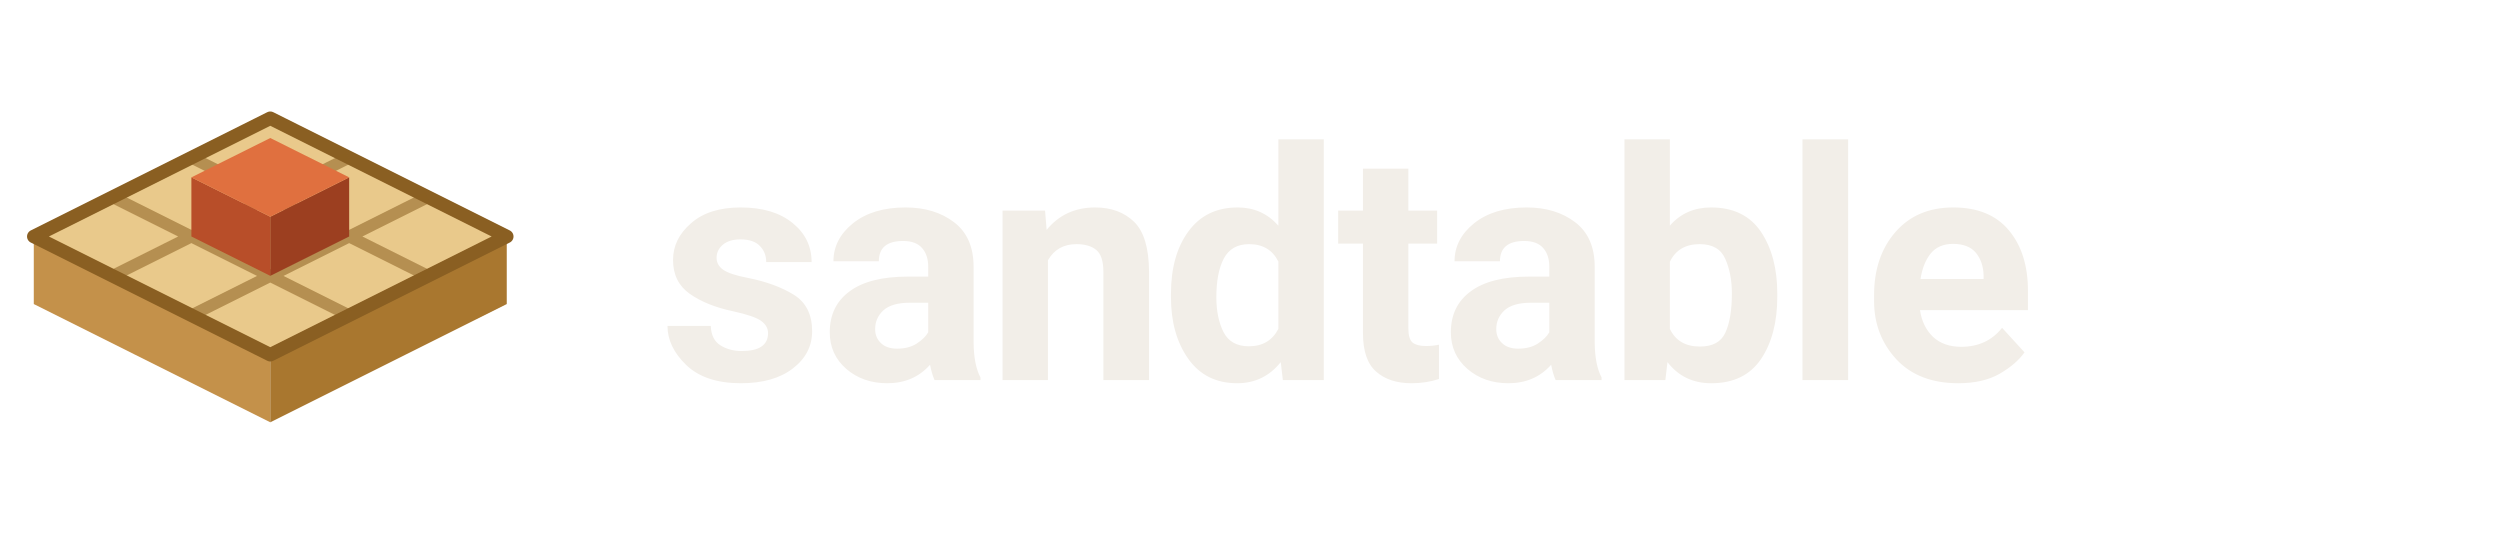
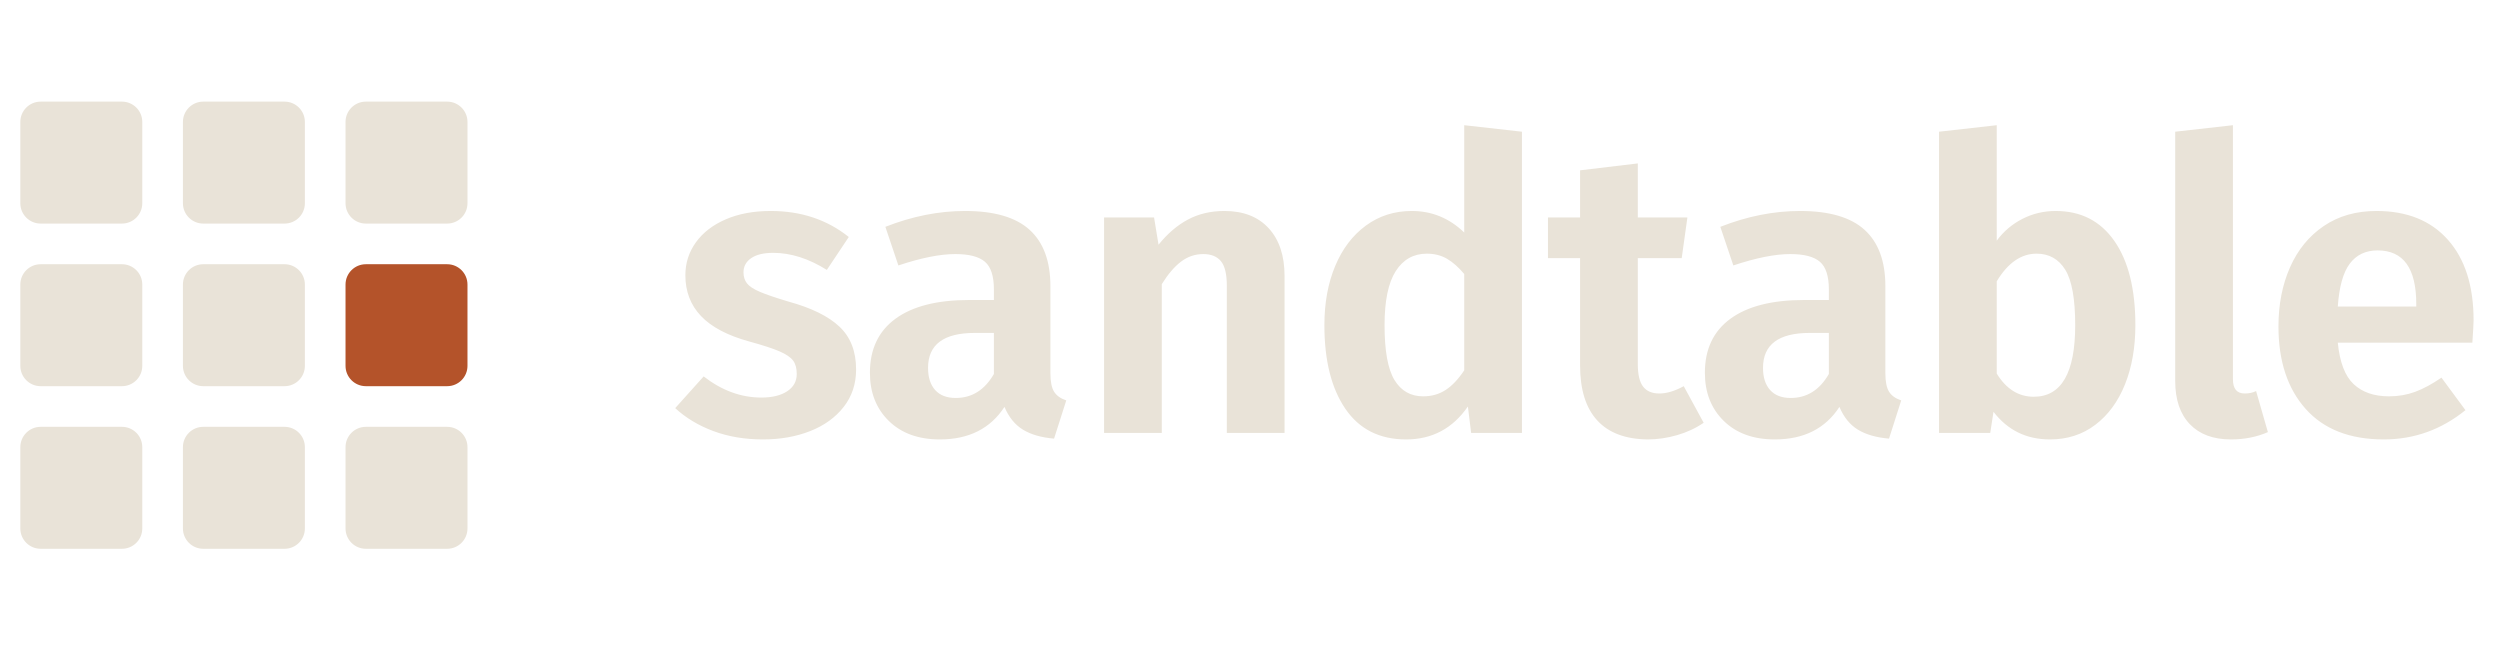
- <svg xmlns="http://www.w3.org/2000/svg" viewBox="0 0 148 32" width="148" height="32">
-   <path d="M2 14 16 21 16 25 2 18Z" fill="#C4914A" />
-   <path d="M16 21 30 14 30 18 16 25Z" fill="#A9772F" />
-   <path d="M16 7 30 14 16 21 2 14Z" fill="#E9C98B" stroke="#8A5F22" stroke-width=".8" stroke-linejoin="round" />
-   <path d="M20.67 9.33 6.67 16.33M25.33 11.67 11.33 18.67M11.33 9.33 25.33 16.33M6.67 11.67 20.67 18.67" stroke="#8A5F22" stroke-width=".7" stroke-opacity=".55" fill="none" />
-   <path d="M11.33 10.5 16 12.83 16 16.33 11.33 14Z" fill="#B84E29" />
-   <path d="M16 12.83 20.67 10.5 20.67 14 16 16.33Z" fill="#9C3F20" />
-   <path d="M16 8.17 20.67 10.5 16 12.83 11.33 10.5Z" fill="#E0703F" />
-   <text x="39" y="22.5" fill="#F2EEE8" font-family="ui-sans-serif, system-ui, -apple-system, 'Segoe UI', Roboto, 'Helvetica Neue', Arial, sans-serif" font-size="19" font-weight="600" letter-spacing="-0.3">sandtable</text>
+ <svg xmlns="http://www.w3.org/2000/svg" viewBox="0 0 123 32" width="123" height="32">
+   <g fill="#E9E3D8">
+     <rect x="1" y="5" width="6" height="6" rx="1" />
+     <rect x="9" y="5" width="6" height="6" rx="1" />
+     <rect x="17" y="5" width="6" height="6" rx="1" />
+     <rect x="1" y="13" width="6" height="6" rx="1" />
+     <rect x="9" y="13" width="6" height="6" rx="1" />
+     <rect x="1" y="21" width="6" height="6" rx="1" />
+     <rect x="9" y="21" width="6" height="6" rx="1" />
+     <rect x="17" y="21" width="6" height="6" rx="1" />
+     <path transform="translate(33 21.3)" d="M8.76 -9.64 7.68 -8.02Q6.34 -8.86 5.04 -8.86Q4.34 -8.86 3.96 -8.6Q3.58 -8.34 3.58 -7.9Q3.58 -7.58 3.75 -7.36Q3.92 -7.14 4.39 -6.94Q4.86 -6.74 5.8 -6.46Q7.48 -6 8.3 -5.23Q9.12 -4.46 9.12 -3.12Q9.12 -2.06 8.51 -1.28Q7.9 -0.5 6.86 -0.09Q5.82 0.32 4.54 0.32Q3.2 0.32 2.1 -0.09Q1 -0.5 0.22 -1.22L1.62 -2.78Q2.96 -1.74 4.46 -1.74Q5.26 -1.74 5.73 -2.05Q6.2 -2.36 6.2 -2.9Q6.2 -3.32 6.02 -3.56Q5.84 -3.8 5.36 -4.01Q4.88 -4.22 3.86 -4.5Q2.26 -4.94 1.49 -5.75Q0.72 -6.56 0.72 -7.76Q0.72 -8.66 1.24 -9.38Q1.76 -10.1 2.71 -10.51Q3.66 -10.92 4.92 -10.92Q7.16 -10.92 8.76 -9.64ZM19.46 -1.6 18.86 0.28Q17.92 0.2 17.33 -0.16Q16.74 -0.52 16.42 -1.28Q15.38 0.32 13.24 0.32Q11.66 0.32 10.73 -0.59Q9.8 -1.5 9.8 -2.96Q9.8 -4.7 11.06 -5.62Q12.32 -6.54 14.68 -6.54H15.9V-7.06Q15.9 -8.04 15.46 -8.42Q15.02 -8.8 14 -8.8Q12.88 -8.8 11.2 -8.24L10.56 -10.14Q12.54 -10.92 14.48 -10.92Q16.64 -10.92 17.66 -9.99Q18.68 -9.06 18.68 -7.22V-2.94Q18.68 -2.32 18.86 -2.03Q19.04 -1.74 19.46 -1.6ZM15.9 -2.9V-4.92H14.96Q12.66 -4.92 12.66 -3.2Q12.66 -2.5 13.01 -2.11Q13.36 -1.72 14.02 -1.72Q15.22 -1.72 15.9 -2.9ZM30.2 -7.72V0H27.36V-7.24Q27.36 -8.1 27.07 -8.45Q26.78 -8.8 26.2 -8.8Q25.6 -8.8 25.11 -8.43Q24.62 -8.06 24.16 -7.32V0H21.32V-10.6H23.78L24 -9.26Q24.66 -10.08 25.45 -10.5Q26.24 -10.92 27.24 -10.92Q28.64 -10.92 29.42 -10.07Q30.2 -9.22 30.2 -7.72ZM41.88 -14.82V0H39.38L39.22 -1.3Q38.1 0.32 36.18 0.32Q34.22 0.32 33.19 -1.19Q32.16 -2.7 32.16 -5.3Q32.16 -6.94 32.69 -8.21Q33.22 -9.48 34.2 -10.2Q35.18 -10.92 36.46 -10.92Q37.94 -10.92 39.04 -9.86V-15.14ZM39.04 -3.08V-7.82Q38.62 -8.32 38.19 -8.57Q37.76 -8.82 37.2 -8.82Q36.22 -8.82 35.67 -7.96Q35.12 -7.1 35.12 -5.3Q35.12 -3.4 35.61 -2.6Q36.1 -1.8 37.02 -1.8Q37.64 -1.8 38.12 -2.11Q38.6 -2.42 39.04 -3.08ZM50.82 -0.5Q50.24 -0.1 49.51 0.11Q48.78 0.32 48.06 0.32Q46.42 0.3 45.58 -0.62Q44.74 -1.54 44.74 -3.32V-8.6H43.16V-10.6H44.74V-12.92L47.58 -13.26V-10.6H50.02L49.74 -8.6H47.58V-3.38Q47.58 -2.62 47.84 -2.28Q48.1 -1.94 48.64 -1.94Q49.18 -1.94 49.84 -2.3ZM60.54 -1.6 59.94 0.28Q59 0.2 58.41 -0.16Q57.82 -0.52 57.5 -1.28Q56.46 0.32 54.32 0.32Q52.74 0.32 51.81 -0.59Q50.88 -1.5 50.88 -2.96Q50.88 -4.7 52.14 -5.62Q53.4 -6.54 55.76 -6.54H56.98V-7.06Q56.98 -8.04 56.54 -8.42Q56.1 -8.8 55.08 -8.8Q53.96 -8.8 52.28 -8.24L51.64 -10.14Q53.62 -10.92 55.56 -10.92Q57.72 -10.92 58.74 -9.99Q59.76 -9.06 59.76 -7.22V-2.94Q59.76 -2.32 59.94 -2.03Q60.12 -1.74 60.54 -1.6ZM56.98 -2.9V-4.92H56.04Q53.74 -4.92 53.74 -3.2Q53.74 -2.5 54.09 -2.11Q54.44 -1.72 55.1 -1.72Q56.3 -1.72 56.98 -2.9ZM72.06 -5.3Q72.06 -3.66 71.55 -2.39Q71.04 -1.12 70.09 -0.4Q69.14 0.32 67.86 0.32Q66.12 0.32 65.08 -1.04L64.92 0H62.4V-14.82L65.24 -15.14V-9.46Q65.74 -10.14 66.5 -10.53Q67.26 -10.92 68.14 -10.92Q70 -10.92 71.03 -9.44Q72.06 -7.96 72.06 -5.3ZM69.1 -5.3Q69.1 -7.24 68.61 -8.03Q68.12 -8.82 67.2 -8.82Q66.06 -8.82 65.24 -7.46V-2.92Q65.94 -1.78 67.06 -1.78Q69.1 -1.78 69.1 -5.3ZM74.02 -2.56V-14.82L76.86 -15.14V-2.64Q76.86 -1.94 77.44 -1.94Q77.76 -1.94 78 -2.06L78.58 -0.04Q77.76 0.32 76.76 0.32Q75.46 0.32 74.74 -0.43Q74.02 -1.18 74.02 -2.56ZM88.64 -4.44H82.02Q82.16 -3 82.8 -2.4Q83.44 -1.8 84.54 -1.8Q85.22 -1.8 85.82 -2.02Q86.42 -2.24 87.12 -2.72L88.3 -1.12Q86.52 0.32 84.28 0.32Q81.78 0.32 80.44 -1.18Q79.1 -2.68 79.1 -5.24Q79.1 -6.86 79.67 -8.15Q80.24 -9.44 81.33 -10.18Q82.42 -10.92 83.92 -10.92Q86.18 -10.92 87.44 -9.5Q88.7 -8.08 88.7 -5.54Q88.7 -5.34 88.64 -4.44ZM85.88 -6.34Q85.88 -8.98 83.98 -8.98Q83.1 -8.98 82.61 -8.33Q82.12 -7.68 82.02 -6.22H85.88Z" />
+   </g>
+   <rect x="17" y="13" width="6" height="6" rx="1" fill="#B4532A" />
</svg>
